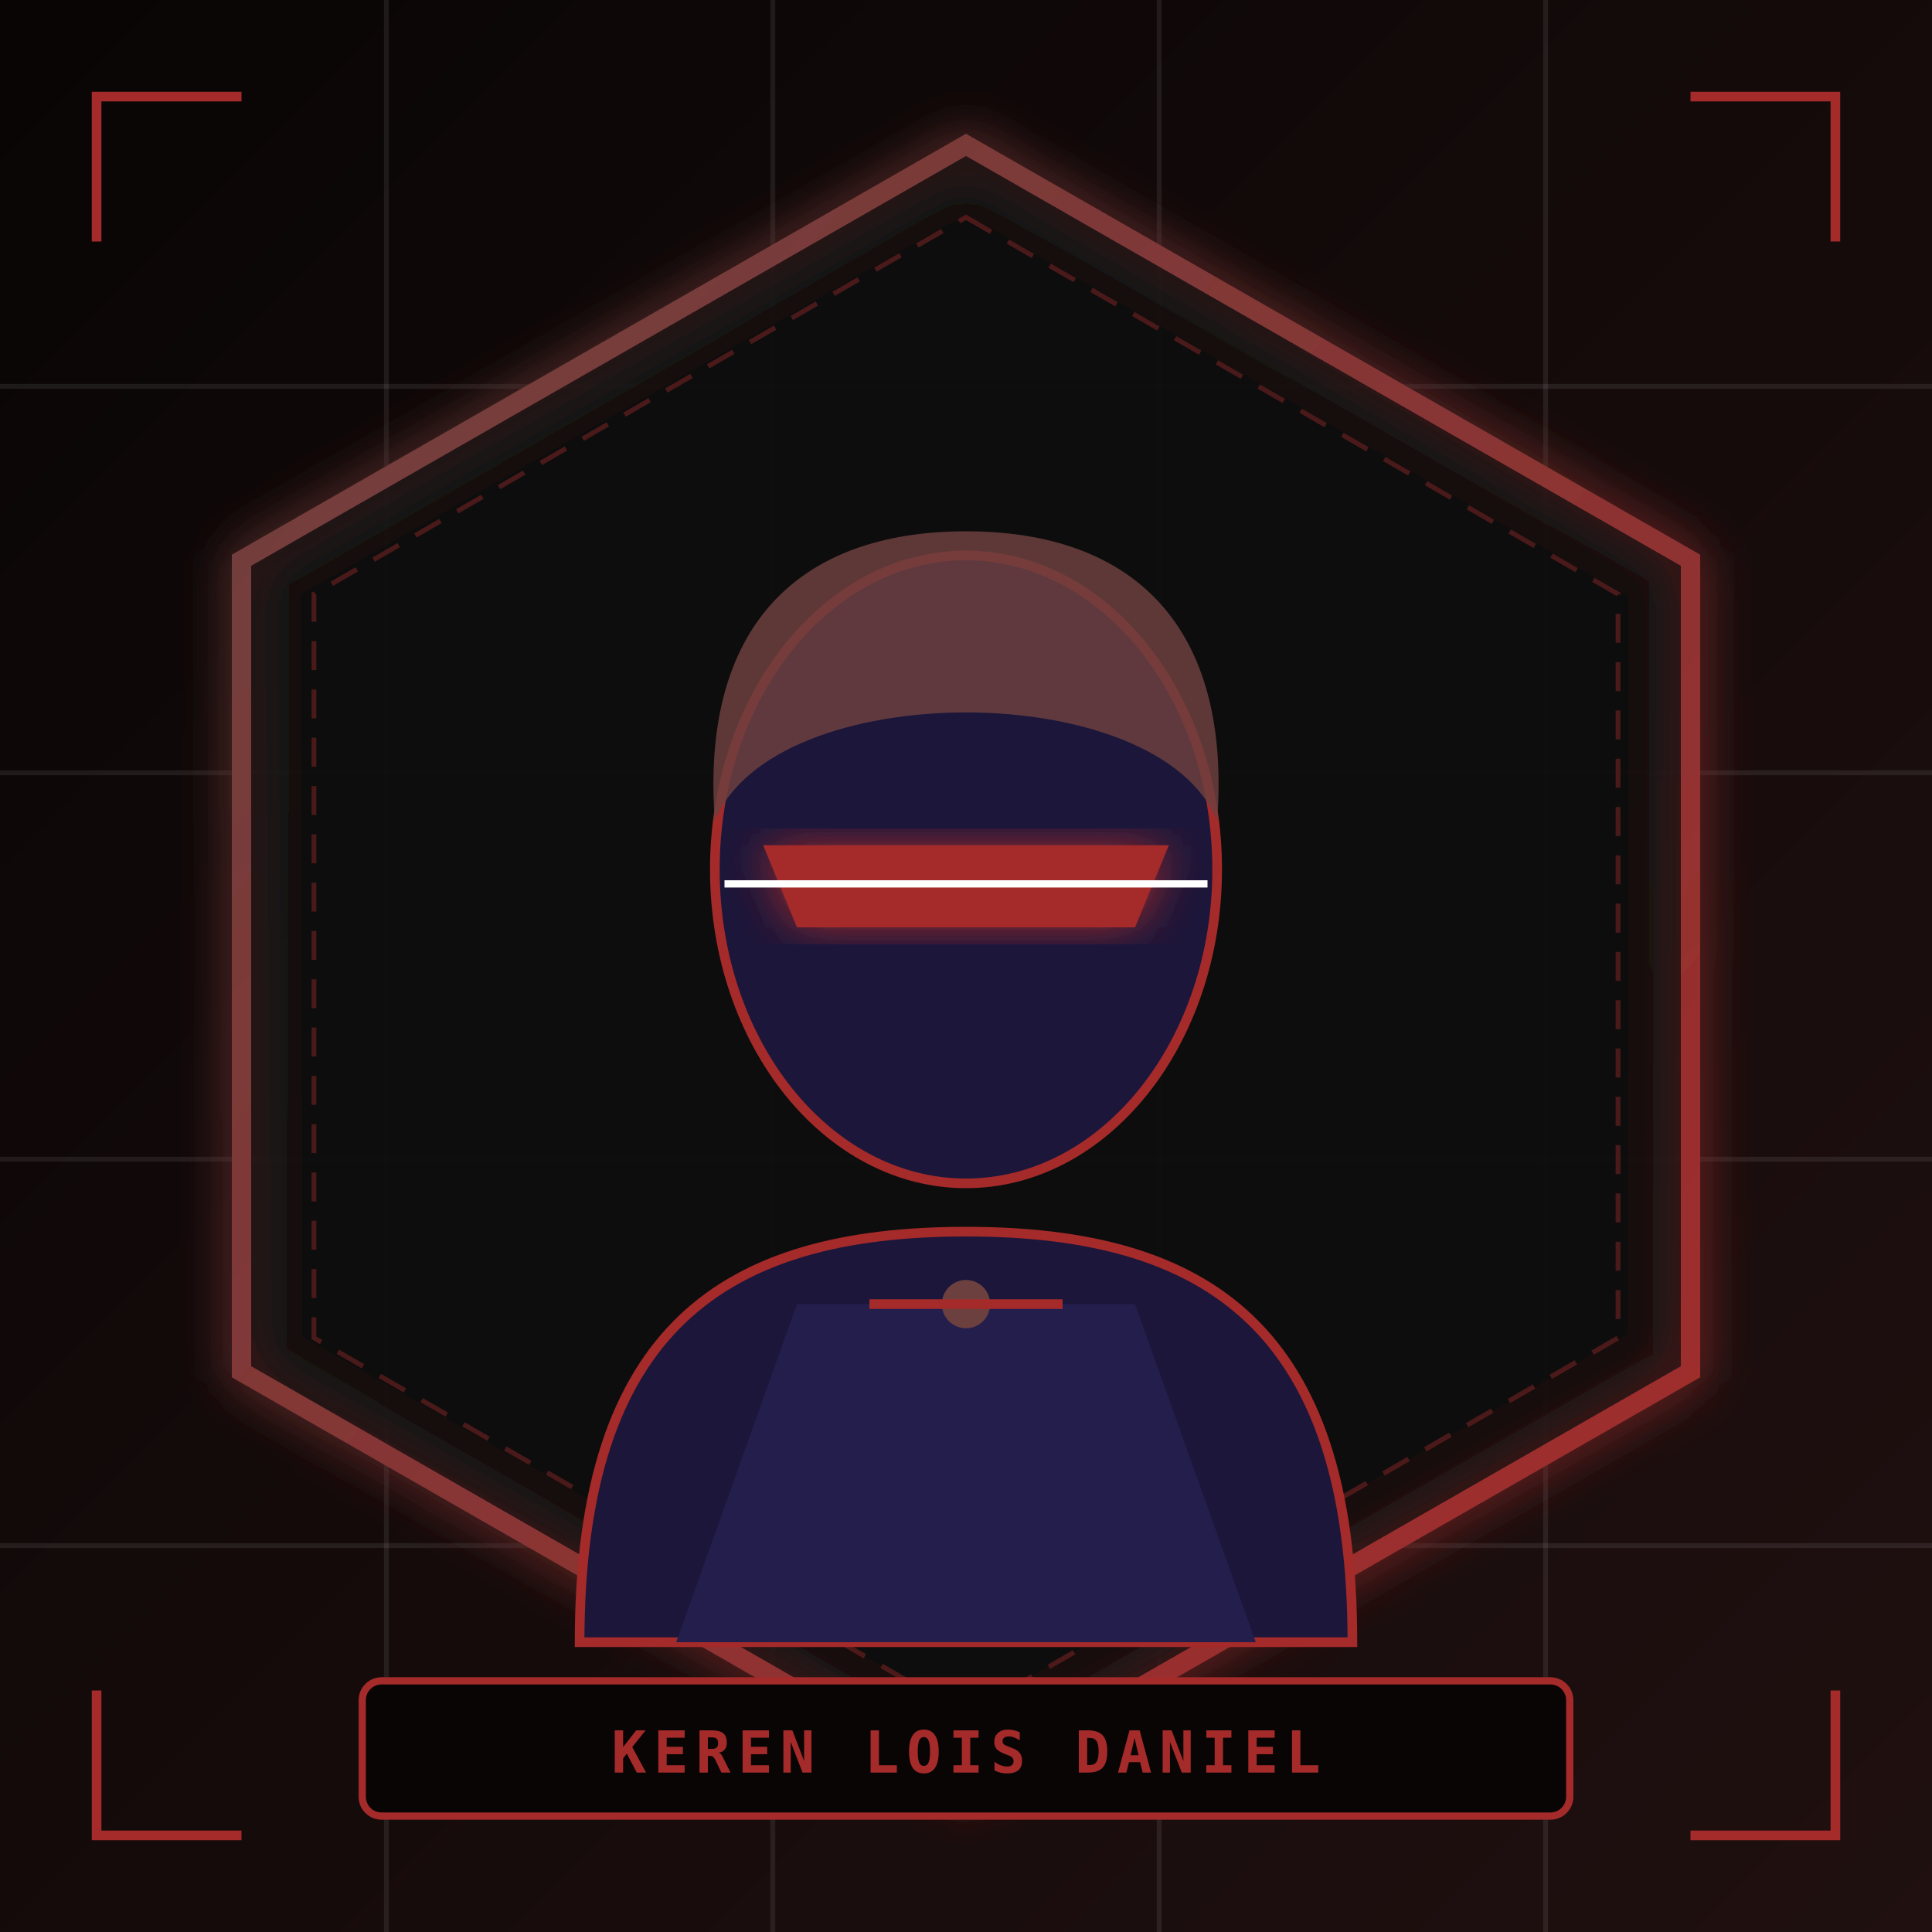
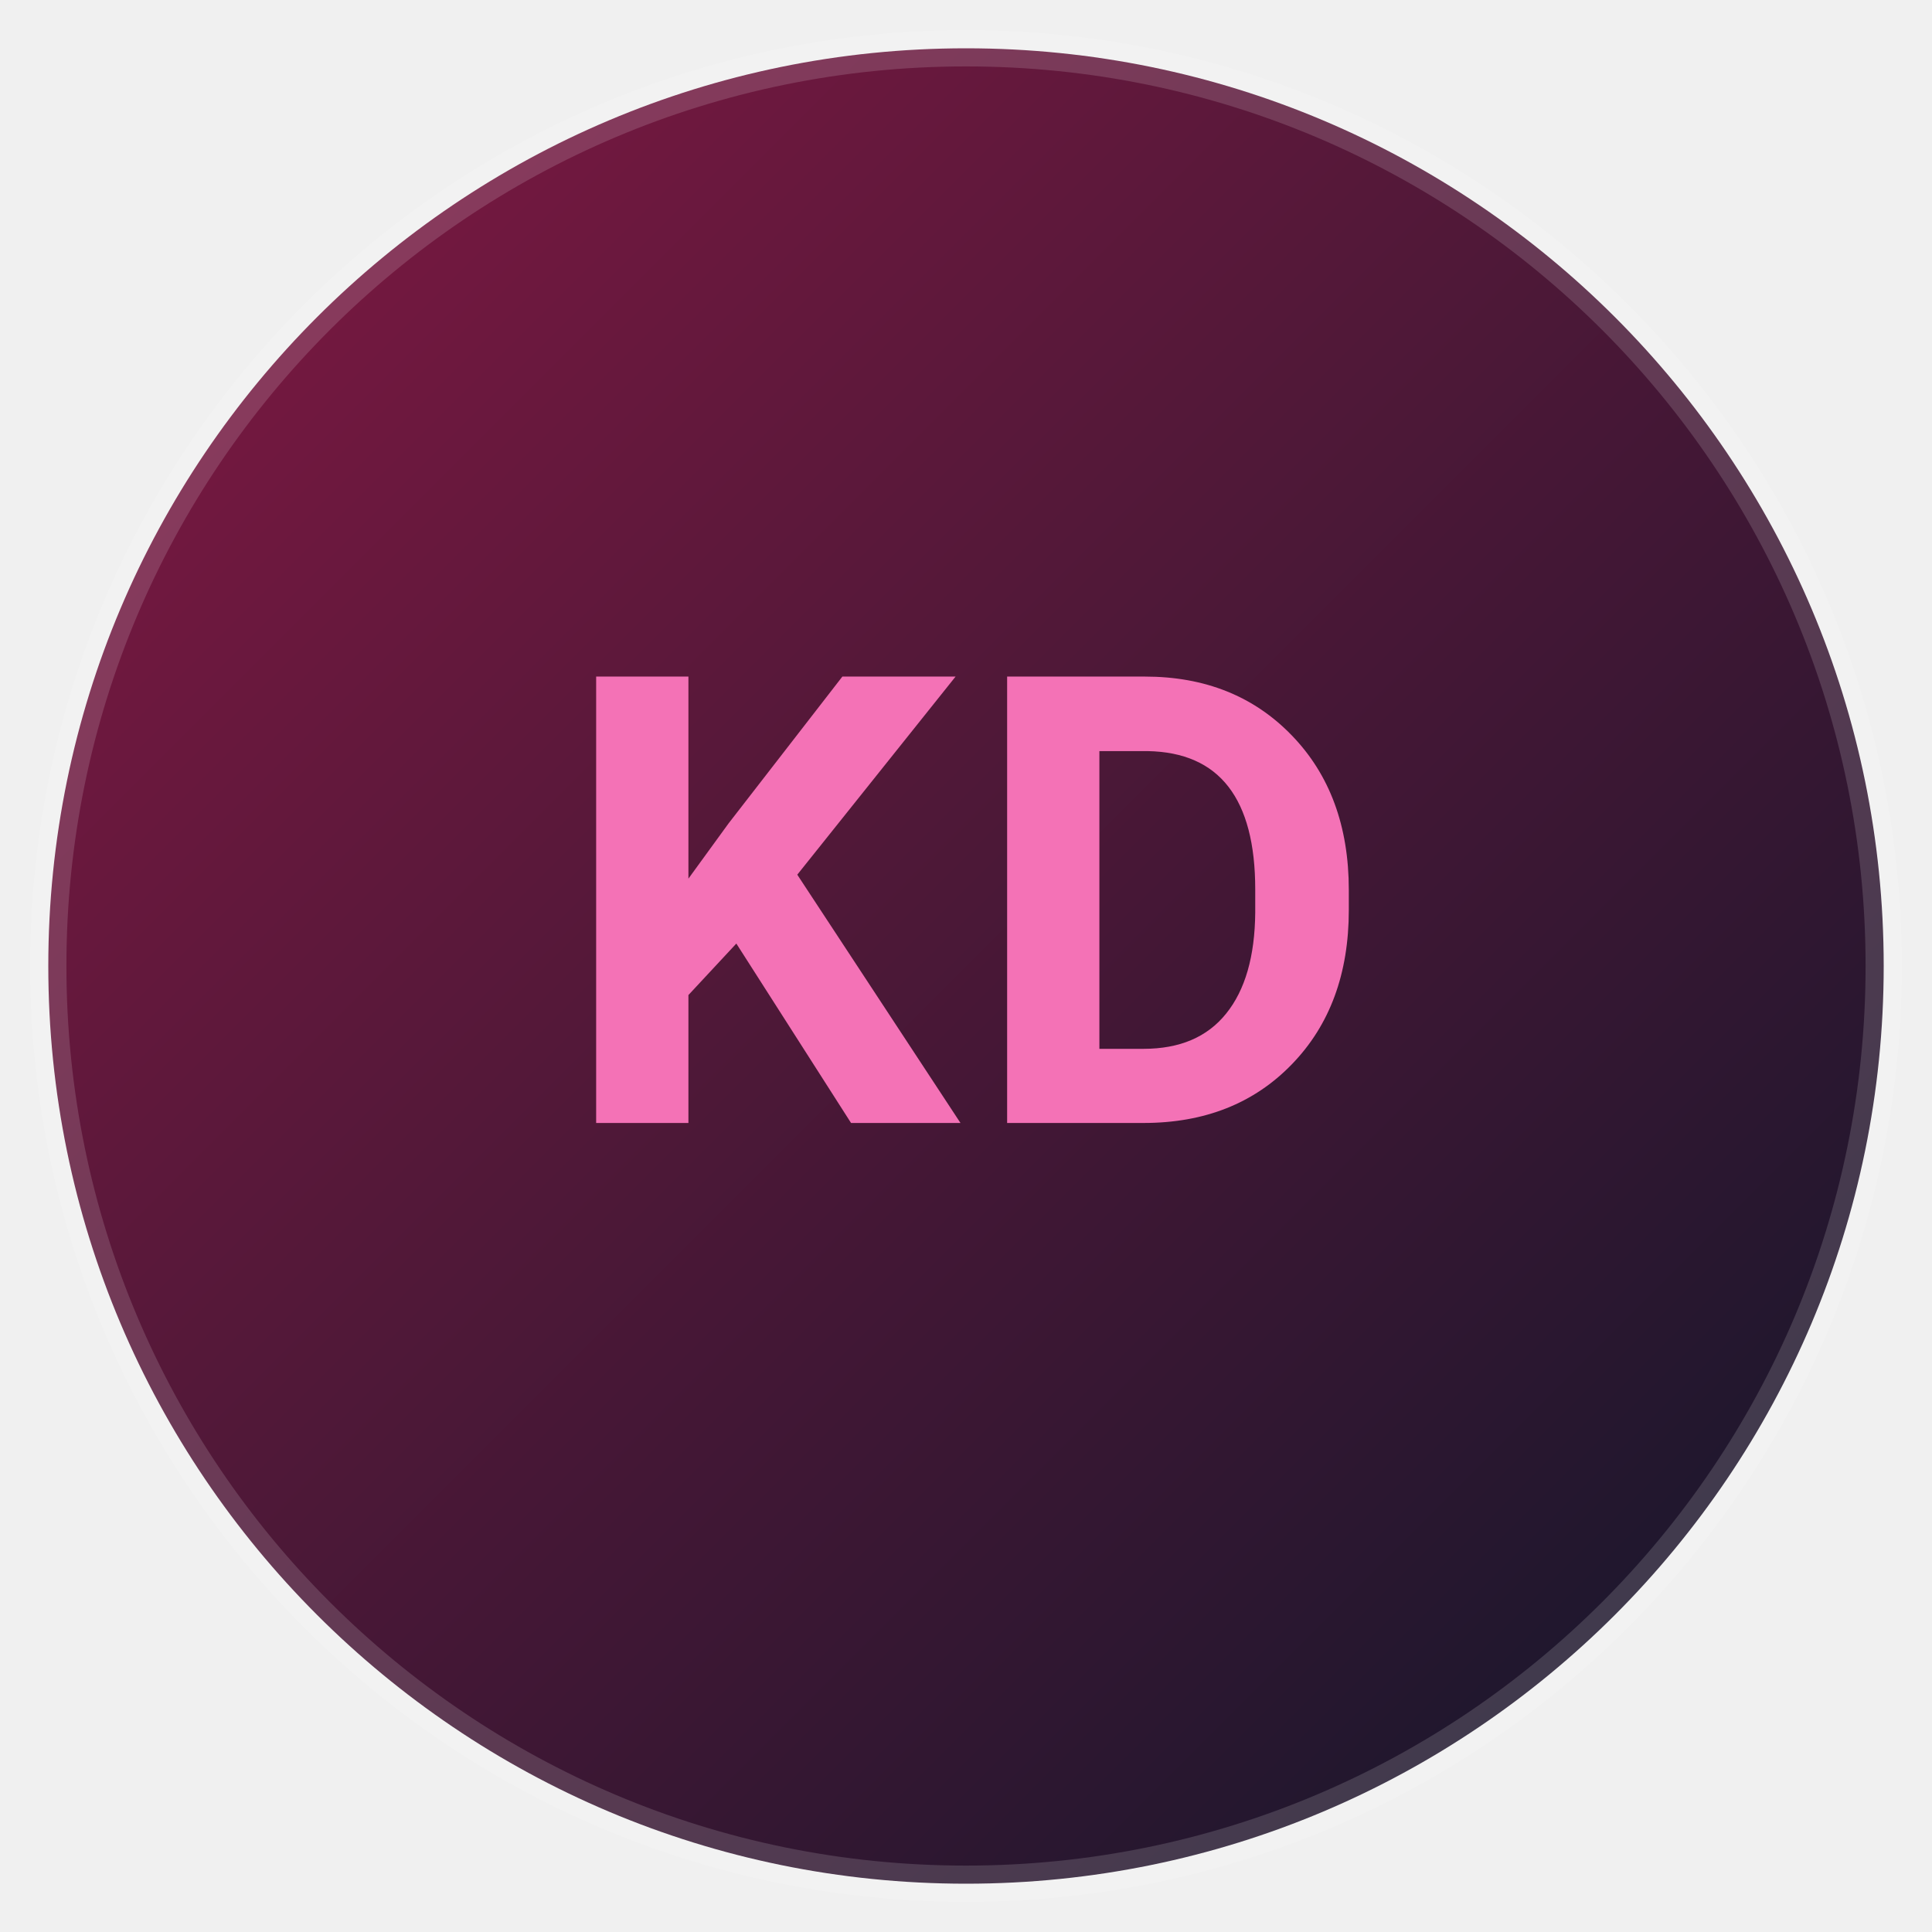
- <svg xmlns="http://www.w3.org/2000/svg" viewBox="0 0 400 400" width="100%" height="100%">
+ <svg xmlns="http://www.w3.org/2000/svg" viewBox="0 0 160 160" width="160" height="160">
  <defs>
-     <linearGradient id="bgGrad_KEREN_LIOS_DANIEL" x1="0%" y1="0%" x2="100%" y2="100%">
-       <stop offset="0%" stop-color="#090505" />
-       <stop offset="100%" stop-color="#201010" />
+     <linearGradient id="grad" x1="0%" y1="0%" x2="100%" y2="100%">
+       <stop offset="0%" stop-color="#831843" />
+       <stop offset="100%" stop-color="#0F172A" />
    </linearGradient>
-     <linearGradient id="neonGrad_KEREN_LIOS_DANIEL" x1="0%" y1="0%" x2="100%" y2="100%">
-       <stop offset="0%" stop-color="#6C403E" />
-       <stop offset="100%" stop-color="#A52A2A" />
-     </linearGradient>
-     <filter id="glow_KEREN_LIOS_DANIEL" x="-20%" y="-20%" width="140%" height="140%">
-       <feGaussianBlur stdDeviation="5" result="blur" />
-       <feMerge>
-         <feMergeNode in="blur" />
-         <feMergeNode in="SourceGraphic" />
-       </feMerge>
-     </filter>
  </defs>
-   <rect width="400" height="400" fill="url(#bgGrad_KEREN_LIOS_DANIEL)" />
-   <g stroke="rgba(255, 255, 255, 0.08)" stroke-width="1">
-     <line x1="0" y1="80" x2="400" y2="80" />
-     <line x1="0" y1="160" x2="400" y2="160" />
-     <line x1="0" y1="240" x2="400" y2="240" />
-     <line x1="0" y1="320" x2="400" y2="320" />
-     <line x1="80" y1="0" x2="80" y2="400" />
-     <line x1="160" y1="0" x2="160" y2="400" />
-     <line x1="240" y1="0" x2="240" y2="400" />
-     <line x1="320" y1="0" x2="320" y2="400" />
-   </g>
-   <polygon points="200,30 350,116 350,284 200,370 50,284 50,116" fill="rgba(10, 8, 22, 0.75)" stroke="url(#neonGrad_KEREN_LIOS_DANIEL)" stroke-width="4" filter="url(#glow_KEREN_LIOS_DANIEL)" />
-   <polygon points="200,45 335,123 335,277 200,355 65,277 65,123" fill="none" stroke="#A52A2A" stroke-width="1" stroke-dasharray="6,4" opacity="0.4" />
-   <path d="M120 340 C120 275, 150 255, 200 255 C250 255, 280 275, 280 340 Z" fill="#1b163a" stroke="#A52A2A" stroke-width="2" />
-   <path d="M140 340 L165 270 L235 270 L260 340 Z" fill="#241e4c" />
-   <ellipse cx="200" cy="180" rx="52" ry="65" fill="#1b163a" stroke="#A52A2A" stroke-width="2" />
-   <path d="M148 170 C145 130, 165 110, 200 110 C235 110, 255 130, 252 170 C240 140, 160 140, 148 170 Z" fill="#6C403E" opacity="0.85" />
-   <path d="M158 175 L242 175 L235 192 L165 192 Z" fill="#A52A2A" filter="url(#glow_KEREN_LIOS_DANIEL)" />
-   <line x1="150" y1="183" x2="250" y2="183" stroke="#ffffff" stroke-width="1.5" />
-   <circle cx="200" cy="270" r="5" fill="#6C403E" />
-   <line x1="180" y1="270" x2="220" y2="270" stroke="#A52A2A" stroke-width="2" />
-   <path d="M 20 50 L 20 20 L 50 20" fill="none" stroke="#A52A2A" stroke-width="2" />
-   <path d="M 380 50 L 380 20 L 350 20" fill="none" stroke="#A52A2A" stroke-width="2" />
-   <path d="M 20 350 L 20 380 L 50 380" fill="none" stroke="#A52A2A" stroke-width="2" />
-   <path d="M 380 350 L 380 380 L 350 380" fill="none" stroke="#A52A2A" stroke-width="2" />
-   <rect x="75" y="348" width="250" height="28" rx="4" fill="#090505" stroke="#A52A2A" stroke-width="1.5" />
-   <text x="200" y="367" font-family="'Orbitron', monospace, sans-serif" font-size="12" font-weight="800" fill="#A52A2A" text-anchor="middle" letter-spacing="1.5">KEREN LOIS DANIEL</text>
+   <circle cx="80" cy="80" r="76" fill="url(#grad)" stroke="rgba(255, 255, 255, 0.15)" stroke-width="3" />
+   <text x="80" y="93" text-anchor="middle" font-family="-apple-system, BlinkMacSystemFont, 'Segoe UI', Roboto, sans-serif" font-weight="700" font-size="52" fill="#F472B6" letter-spacing="1">KD</text>
</svg>
